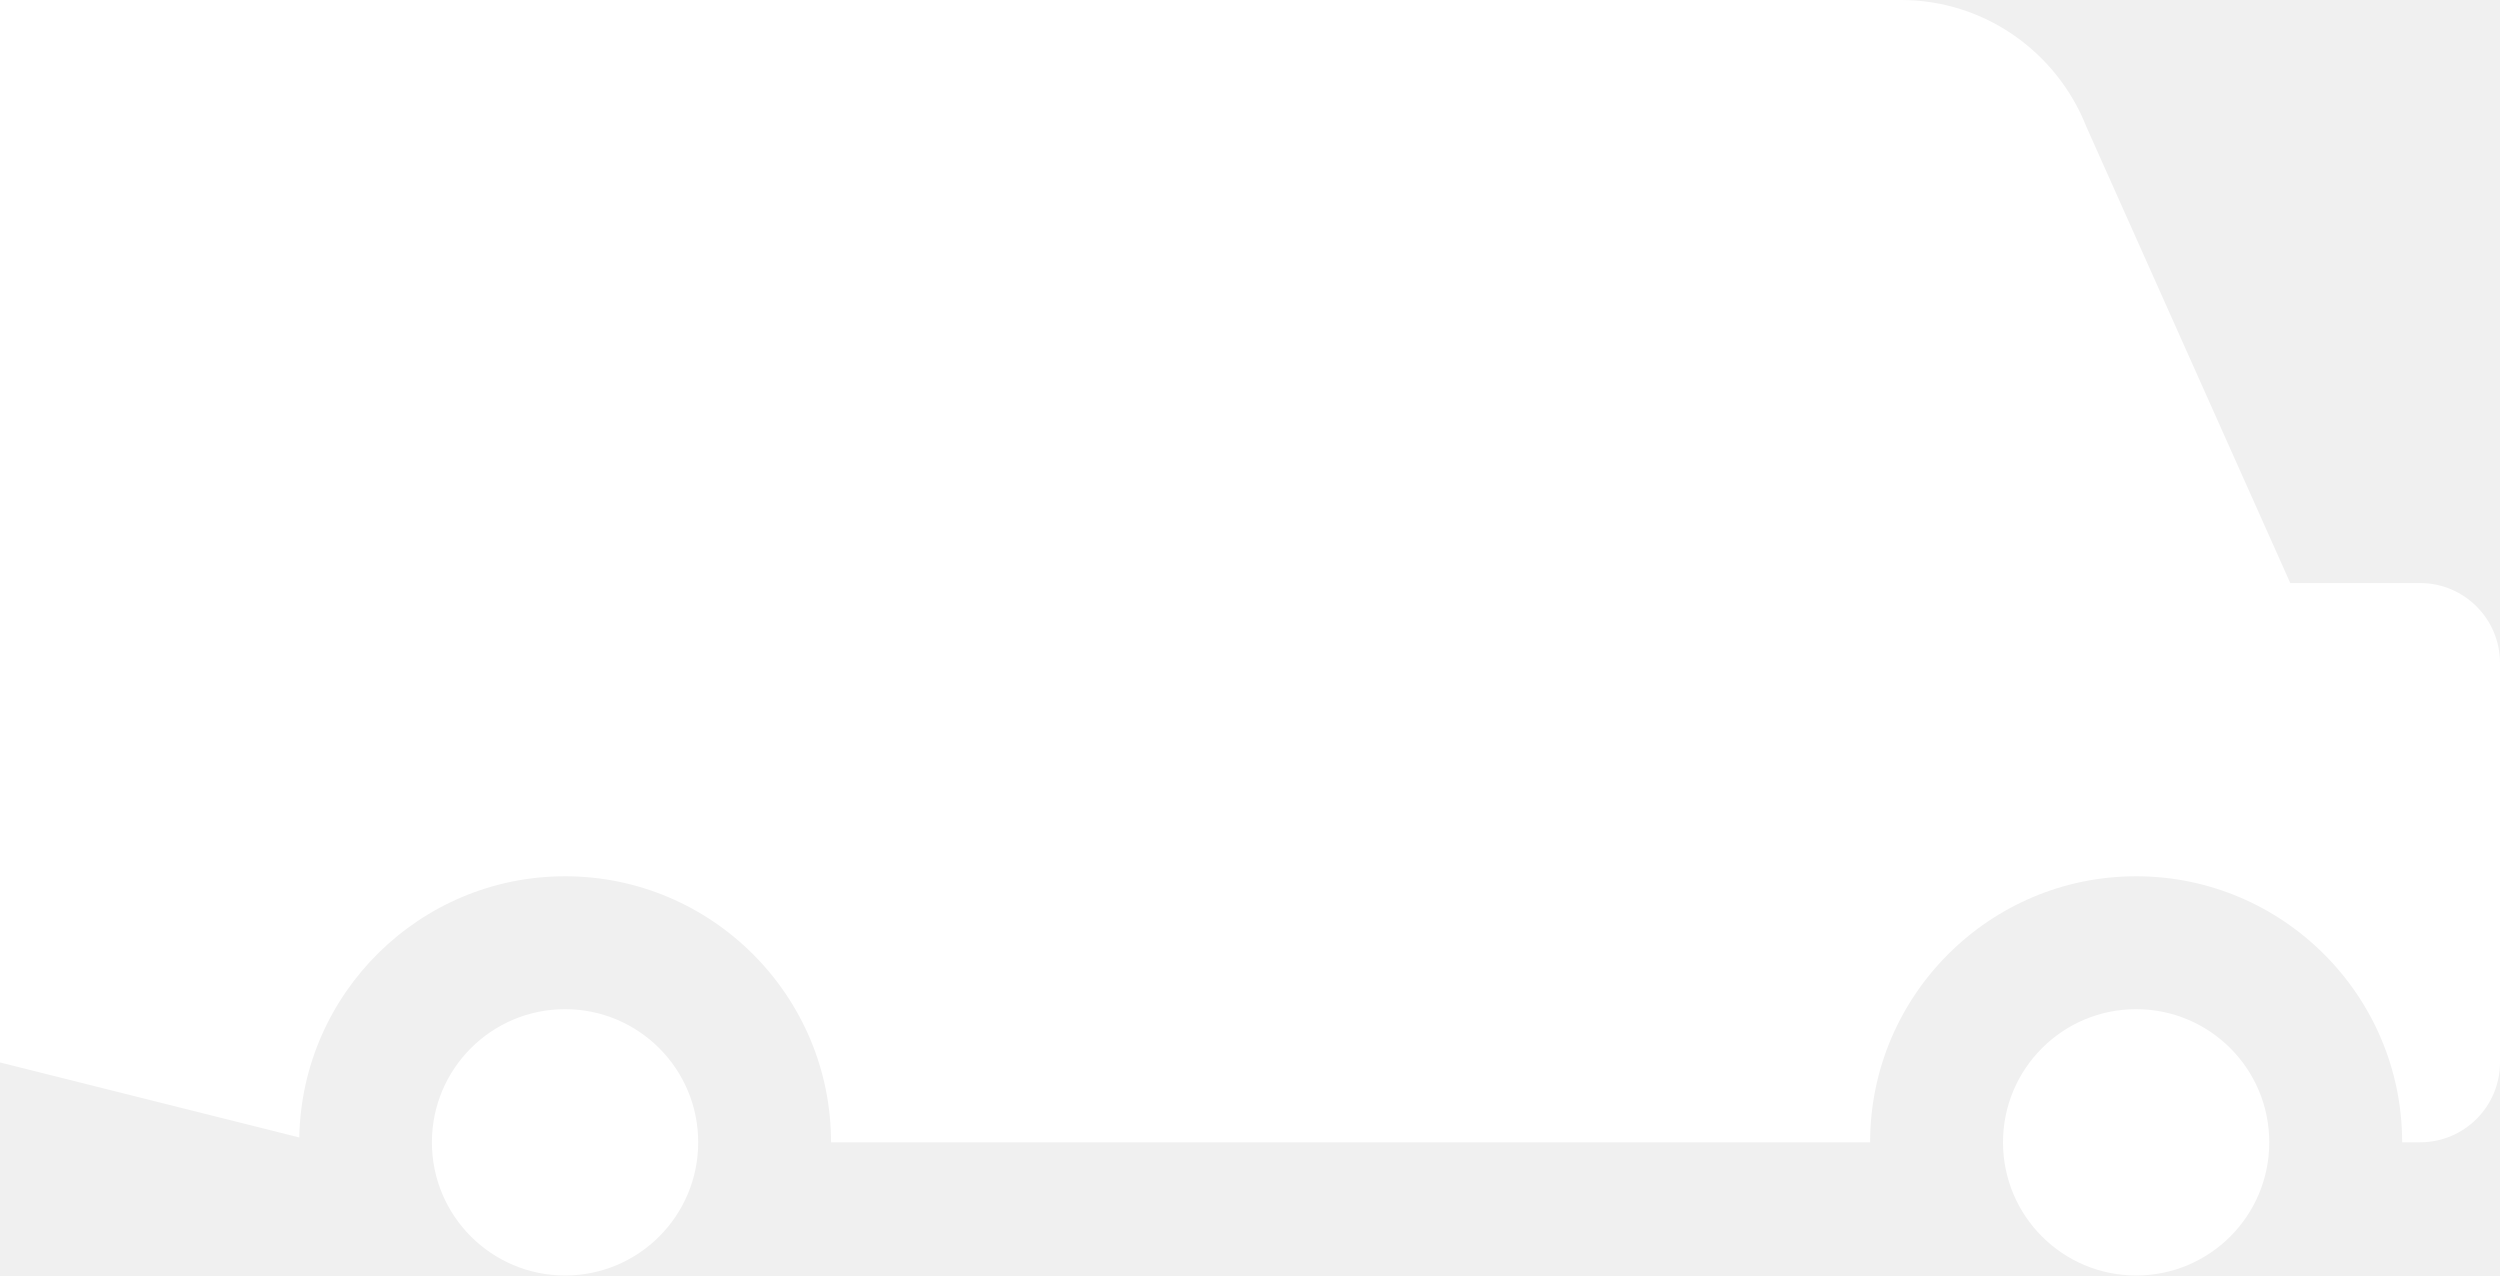
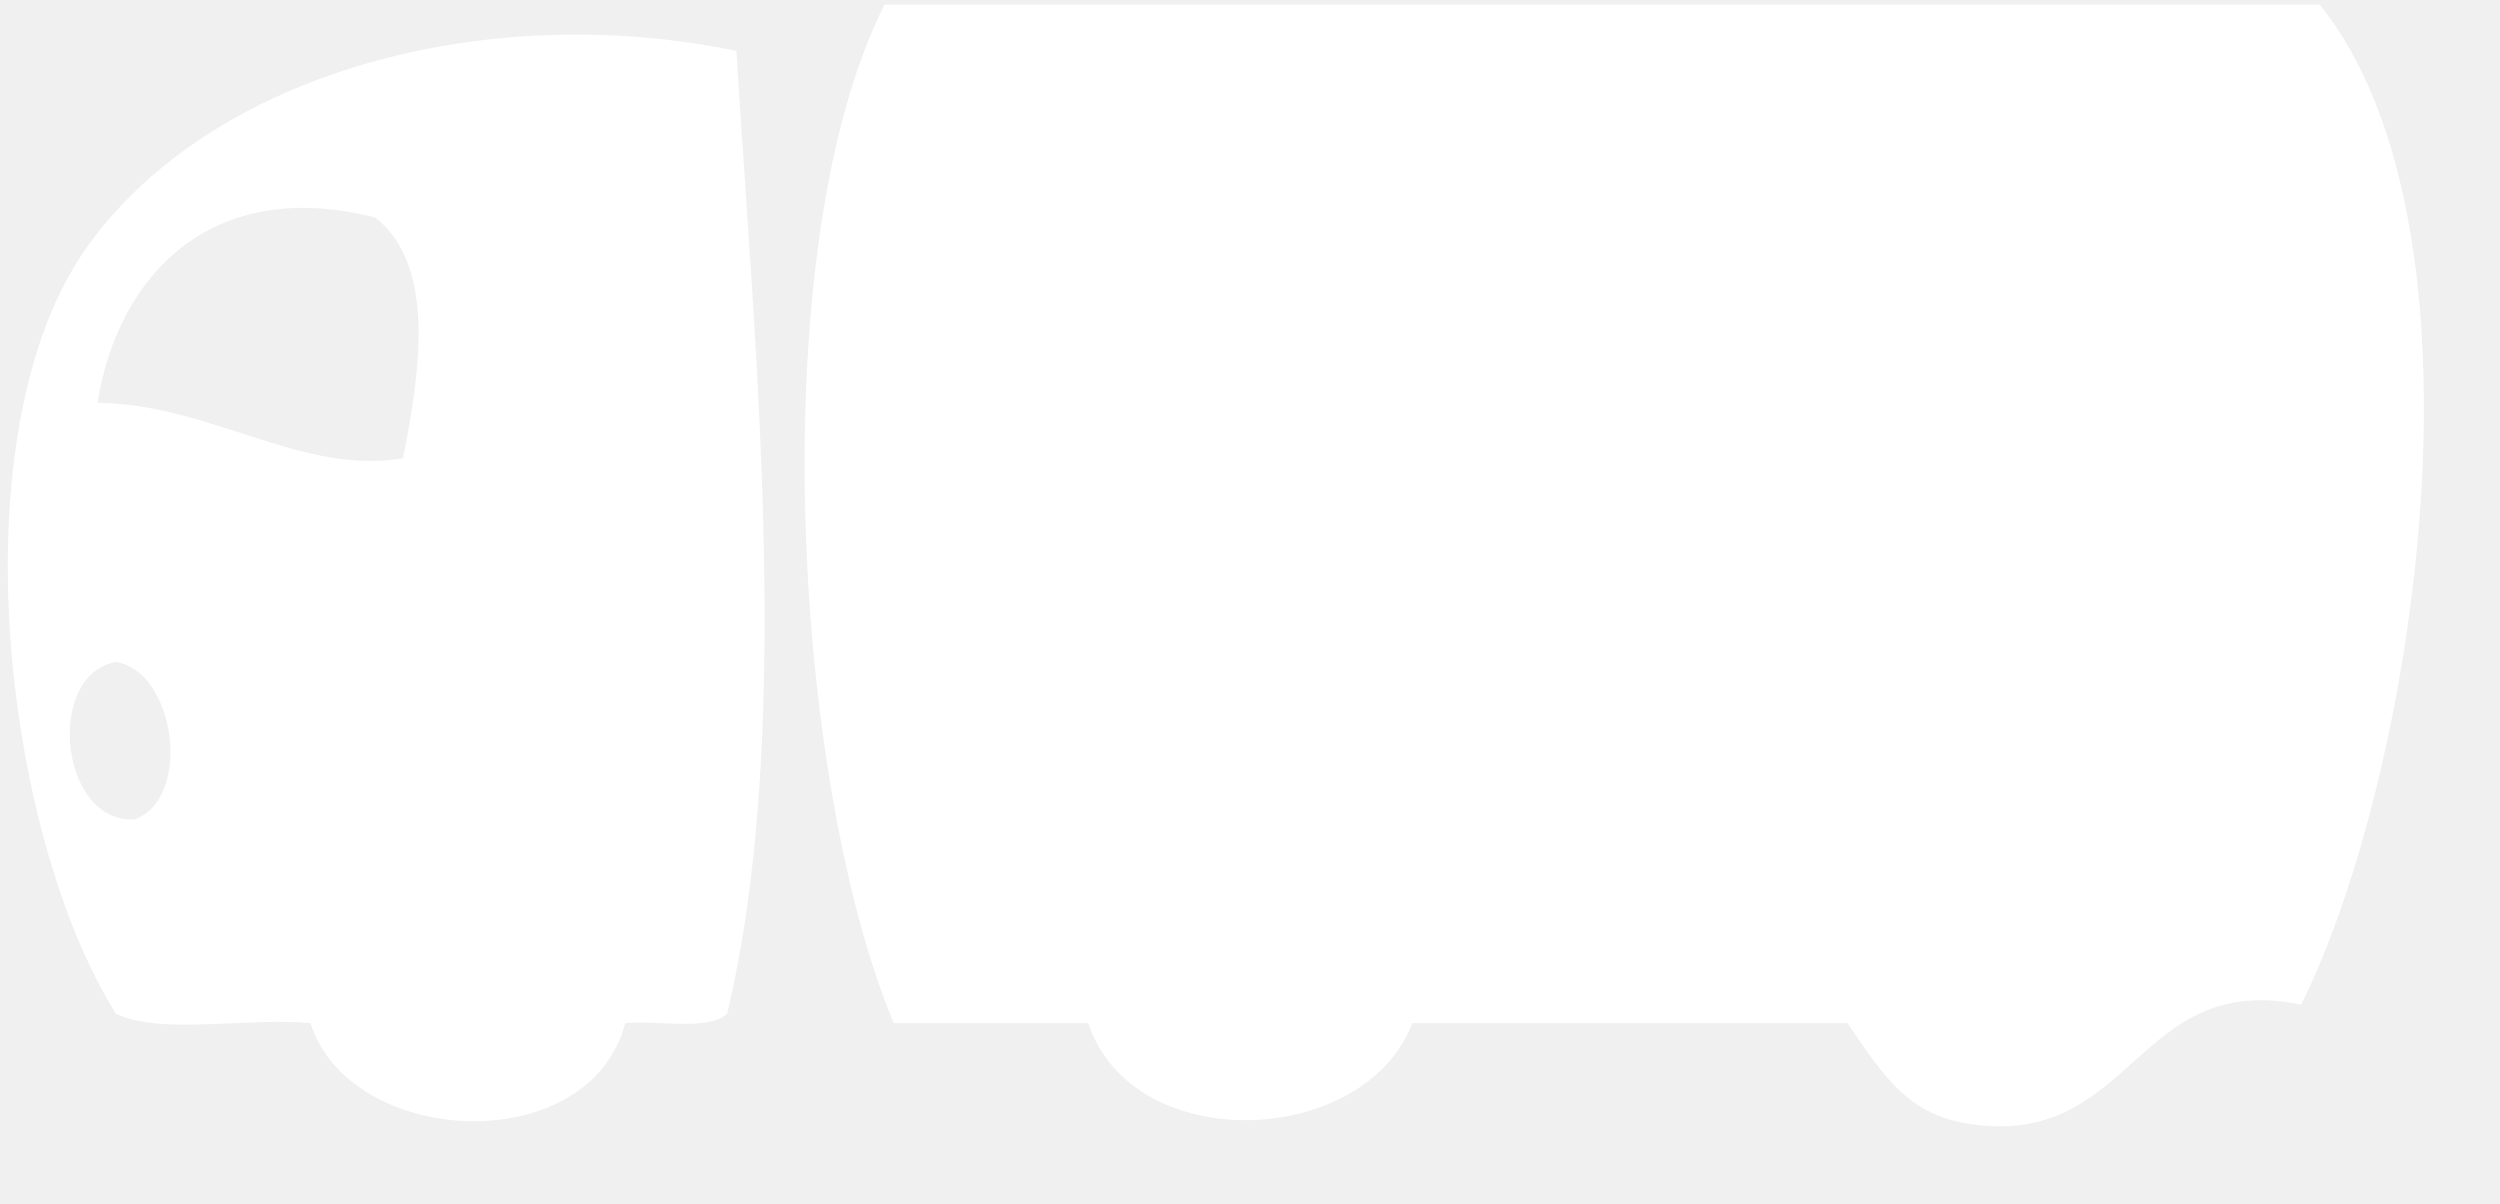
- <svg xmlns="http://www.w3.org/2000/svg" version="1.1" width="66.086" height="33.717" viewBox="5 -10 66.086 45.518" id="Your_Icon" xml:space="preserve">
-   <defs id="defs3045" />
-   <path d="m 74.417,30.765 c 0,2.626 -2.125,4.753 -4.751,4.753 -2.624,0 -4.751,-2.127 -4.751,-4.753 0,-2.624 2.127,-4.751 4.751,-4.751 2.626,0 4.751,2.127 4.751,4.751 z m -60.817,-4.751 c -2.624,0 -4.752,2.127 -4.752,4.751 0,2.626 2.129,4.753 4.752,4.753 2.625,0 4.751,-2.127 4.751,-4.753 10e-4,-2.624 -2.126,-4.751 -4.751,-4.751 z m 69.051,-12.354 v 14.255 c 0,1.572 -1.277,2.85 -2.851,2.85 h -0.641 c 0,-5.235 -4.26,-9.494 -9.494,-9.494 -5.235,0 -9.492,4.259 -9.492,9.494 h -0.333 -36.748 c 0,-5.235 -4.257,-9.494 -9.492,-9.494 -5.177,0 -9.391,4.167 -9.485,9.321 l -10.68,-2.677 V -10 H 61.269 c 3.013,0 5.578,1.88 6.621,4.522 l 7.277,16.285 h 4.634 c 1.573,0.002 2.85,1.279 2.85,2.853 z" id="path3037" style="fill:#ffffff" />
+ <svg xmlns="http://www.w3.org/2000/svg" version="1.1" id="Layer_1" x="0px" y="0px" width="270px" height="130px" viewBox="0 0 270 130" enable-background="new 0 0 270 130" xml:space="preserve">
+   <path fill-rule="evenodd" clip-rule="evenodd" fill="#FFFFFF" d="M95.528,0.499c51.667,0,103.333,0,155,0  c19.362,24.064,10.396,83.069-2,108c-17.684-3.641-18.012,14.945-35,13c-7.271-0.832-9.868-4.936-14-11c-15.667,0-31.333,0-47,0  c-5.118,13.438-30.181,14.49-35,0c-7,0-14,0-21,0C85.604,84.407,82.297,26.756,95.528,0.499z" />
+   <path fill-rule="evenodd" clip-rule="evenodd" fill="#FFFFFF" d="M79.528,5.499c2.021,32.684,6.186,73.892-1,104  c-2.147,1.854-7.325,0.676-11,1c-3.894,14.755-29.705,13.475-34,0c-6.677-0.656-15.986,1.32-21-1c-12.307-19.655-17.266-63.254-3-83  C23.03,7.812,52.511-0.088,79.528,5.499z M10.528,43.499c12.247,0.159,22.045,7.858,33,6c1.804-9.151,3.626-20.814-3-26  C23.056,19.01,12.772,29.511,10.528,43.499z M14.528,88.498c6.309-2.271,4.411-16.026-2-17C4.873,72.814,6.396,88.928,14.528,88.498  z" />
</svg>
